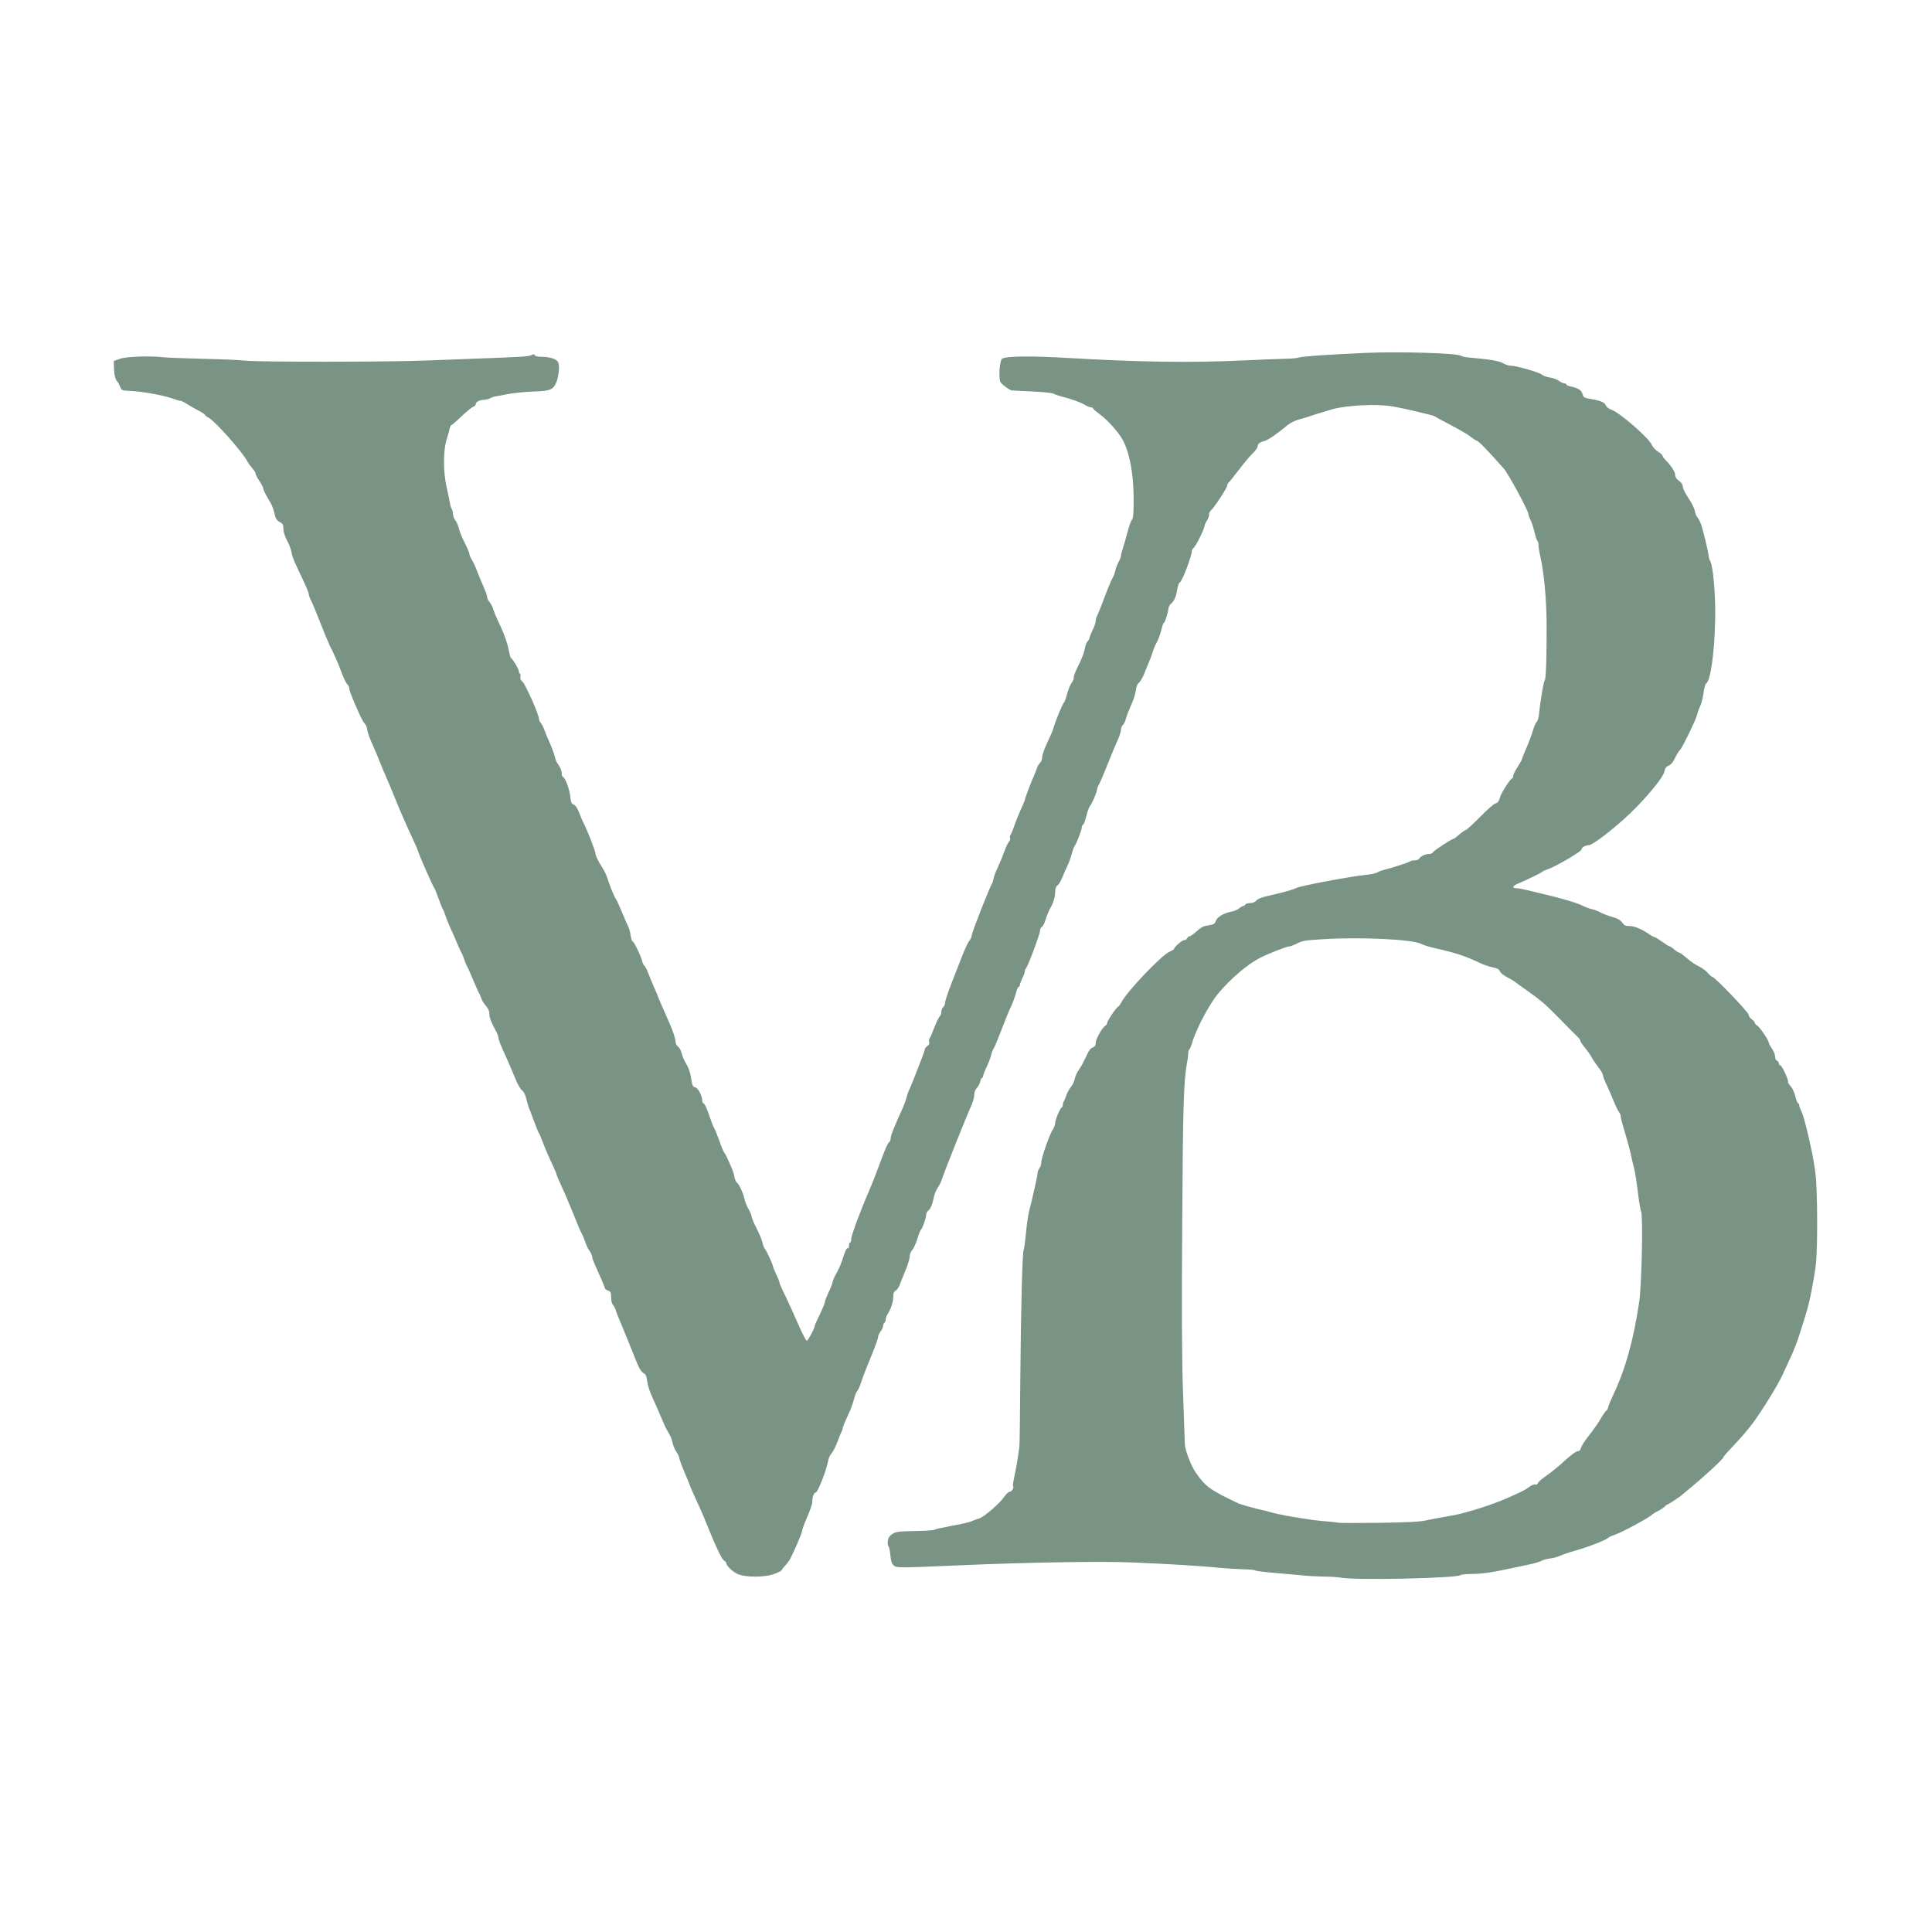
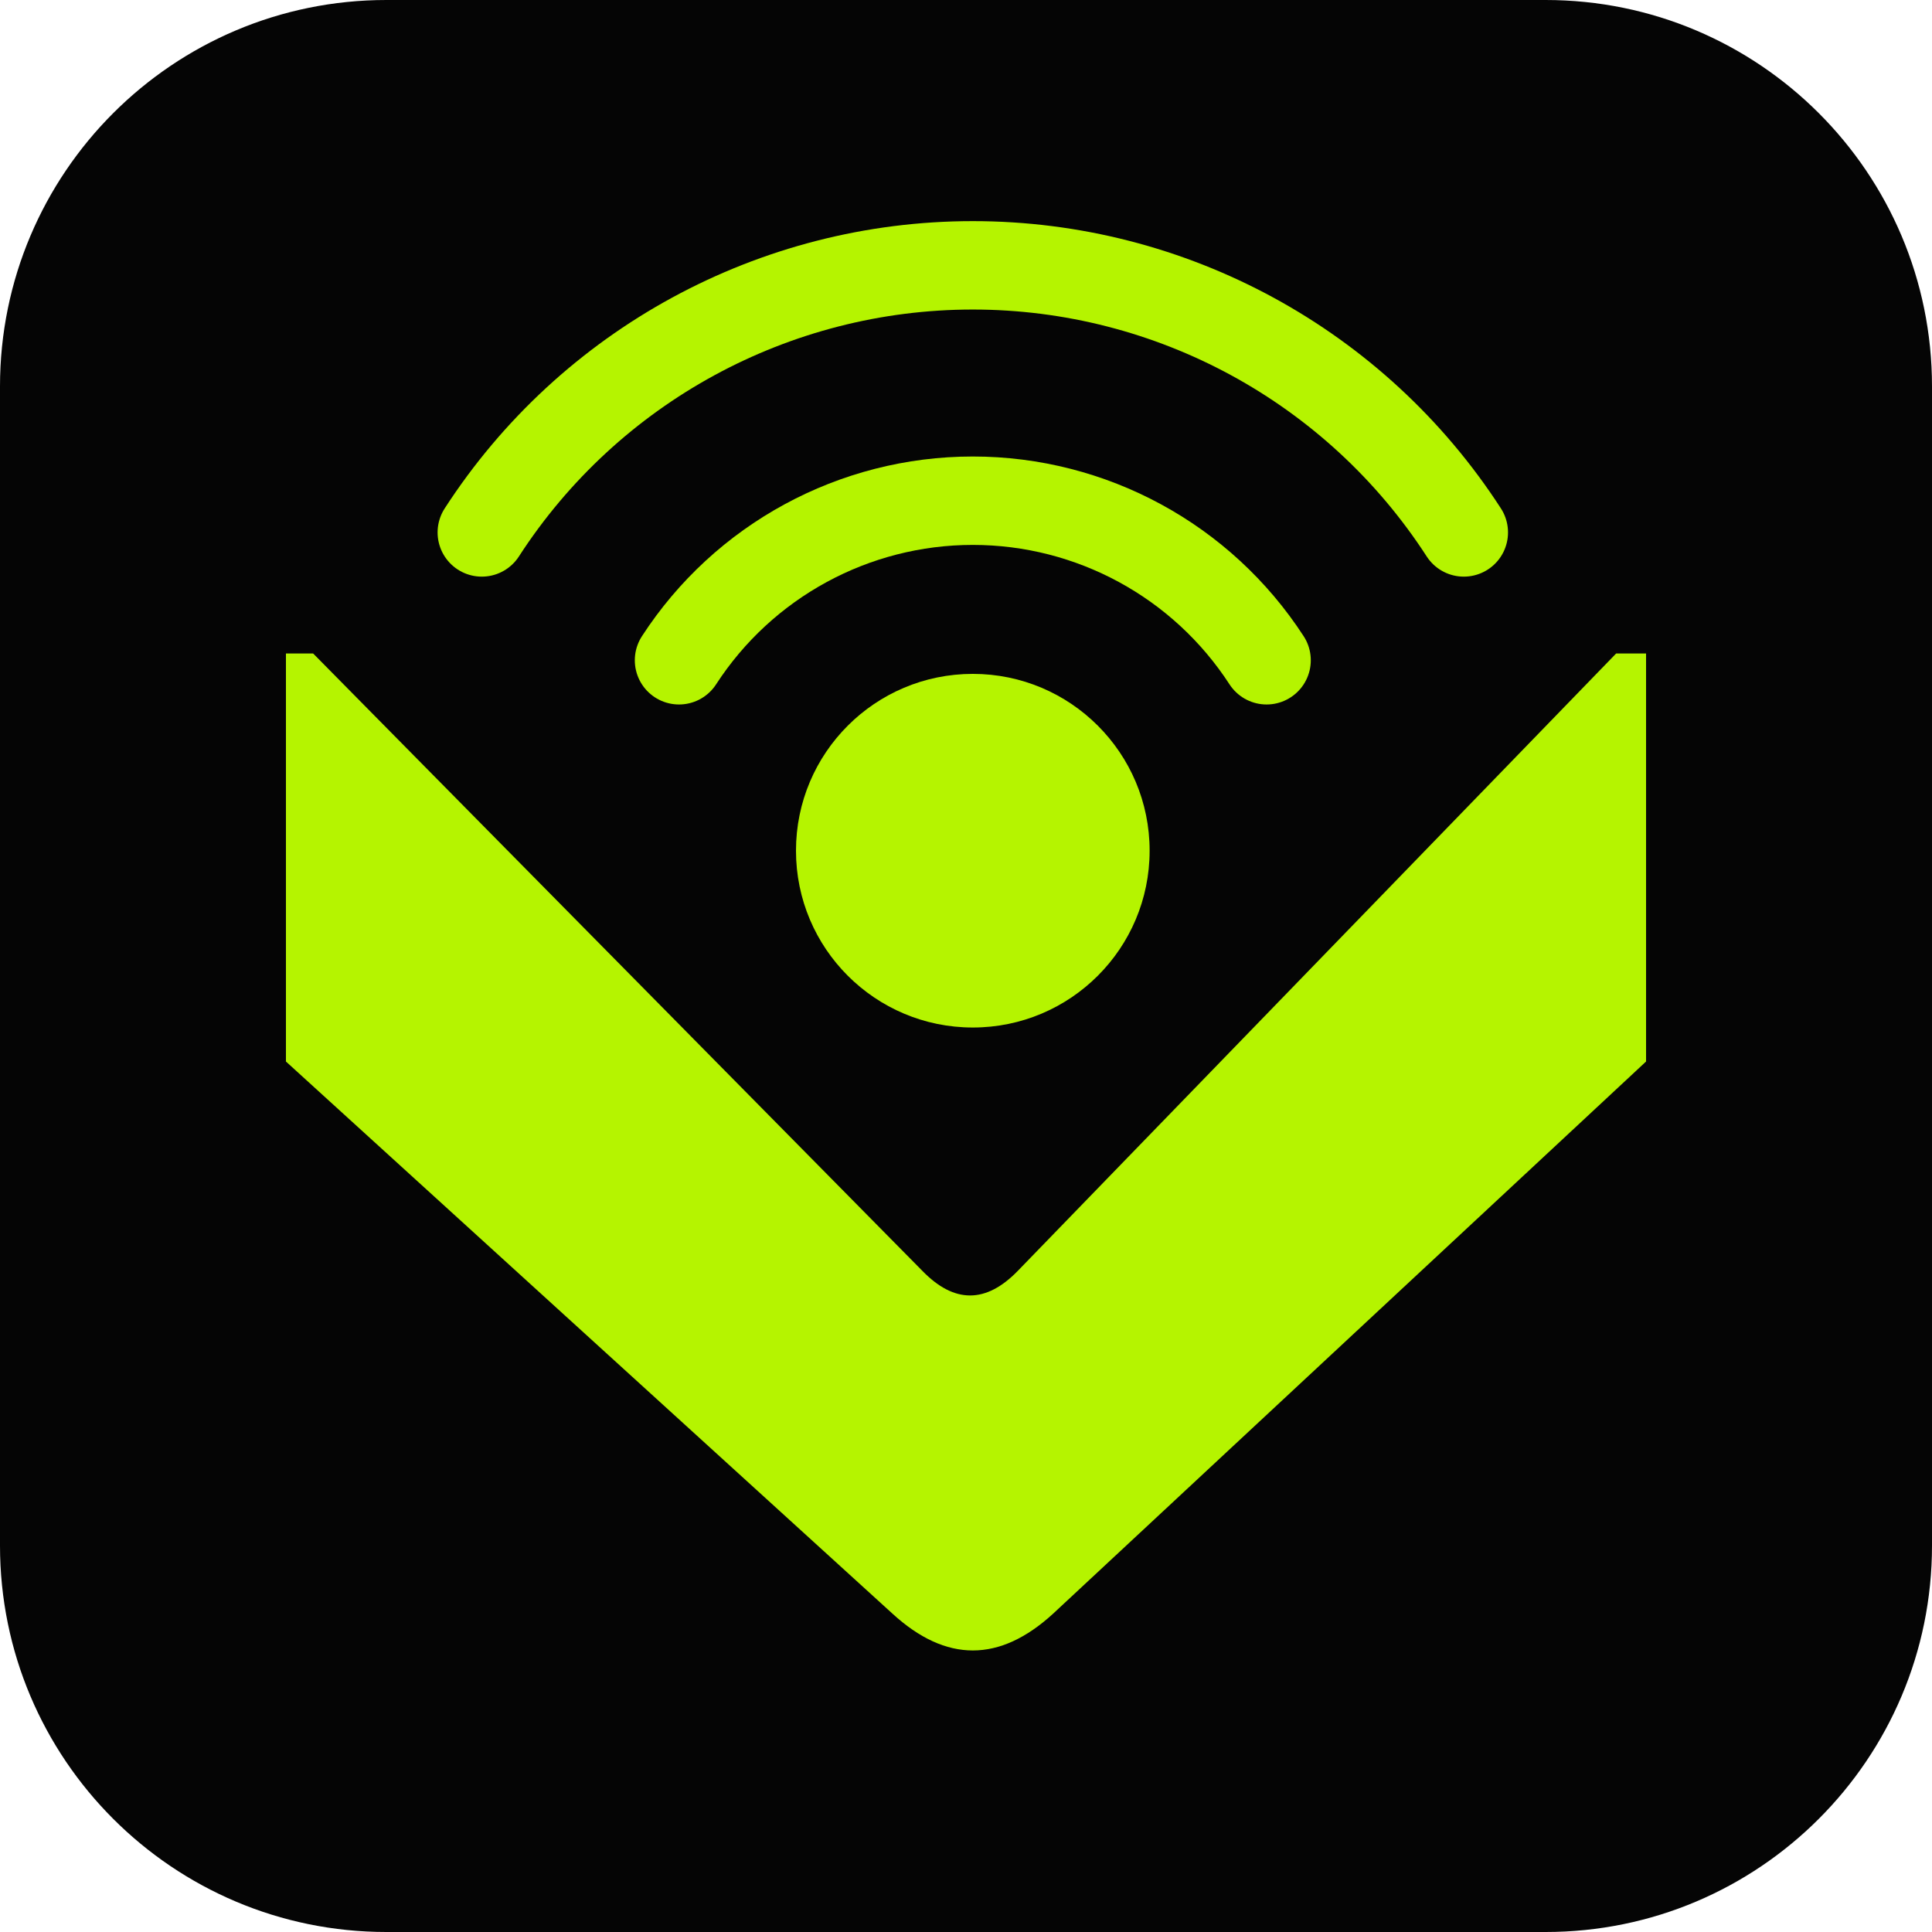
- <svg xmlns="http://www.w3.org/2000/svg" viewBox="0 0 1527 1527">
-   <style>path{fill:#799484}@media(prefers-color-scheme:dark){path{fill:#A9C0AB}}</style>
-   <g transform="translate(82 270)">
-     <path d="M977.5 976.9C975.3 976.5 969.3 976.1 964.2 976.1C959.1 976 950.7 975.6 945.7 975C940.6 974.5 930.7 973.6 923.5 973C916.4 972.4 910.3 971.6 910 971.2C909.7 970.8 905.2 970.4 900 970.3C894.8 970.1 886.2 969.6 881 969.1C868.2 967.7 842.7 966.2 812.9 964.9C788.4 963.9 731.9 964.8 678 967.1C628.2 969.3 626.6 969.3 624.4 967.3C622.8 966 622.2 963.8 621.7 959.1C621.4 955.6 620.7 952.4 620.2 952.1C619.7 951.8 619.5 949.9 619.7 948C620.1 945.4 621 943.9 623.3 942.4C626.1 940.6 628.4 940.3 641 940.1C649 940 655.9 939.5 656.5 939.1C657 938.6 663.1 937.3 670 936C676.9 934.8 683.9 933.2 685.5 932.5C687.1 931.8 690.1 930.7 692.1 930.1C696 928.8 708.3 918.1 712.1 912.6C713.4 910.6 715.3 909 716.2 909C717.8 909 719.7 905.4 718.7 904.4C718.4 904.1 719 900.2 720 895.7C721.5 888.4 722.2 884.4 723.7 873.5C723.9 871.9 724.2 848.9 724.4 822.6C724.9 763.5 726 720 727.1 717.9C727.5 717.1 728.3 711.1 728.9 704.6C729.5 698.2 730.6 690.3 731.4 687.2C734.4 675.6 738 659.4 738 657.4C738 656.3 738.7 654.5 739.5 653.4C740.3 652.4 741 650.3 741 648.8C741 645.2 747.7 626.1 750.1 622.8C751.1 621.3 752 618.9 752 617.6C752 615 755.9 605.8 757.2 605.2C757.7 605 758 604.1 758 603.1C758 602.2 758.4 601 758.8 600.5C759.2 599.9 760.2 597.7 760.9 595.5C761.6 593.3 763.3 590.4 764.5 589C765.7 587.6 767 584.9 767.4 582.9C767.8 580.9 769.1 577.7 770.5 575.9C771.8 574 773.9 570.5 775 568C779 559.5 779.5 558.8 781.7 557.9C783.4 557.3 784 556.2 784 554.2C784 551.3 789.2 542.1 791.6 540.7C792.4 540.3 793 539.4 793 538.7C793 537.1 799.9 526.7 801.7 525.7C802.4 525.3 803.7 523.5 804.6 521.7C808.8 513.6 836 485 842.2 482.3C844.3 481.4 846 480.3 846 479.9C846 478.5 852.4 473 854.1 473C855 473 856 472.3 856.4 471.5C856.7 470.7 857.5 470 858.2 470C858.9 470 861.5 468.2 863.9 466C867.2 462.9 869.3 461.9 873 461.4C877.2 460.8 878 460.4 878.9 457.9C880 454.8 885.2 451.7 891.1 450.6C893.2 450.2 895.9 449.1 897.3 448C898.7 446.9 900.3 446 900.8 446C901.4 446 902 445.5 902.2 444.9C902.4 444.4 904.1 443.8 906 443.8C908 443.7 910 443 910.7 442C911.9 440.4 915.5 439 924 437.2C932.3 435.3 940.5 433 942.4 431.9C945.3 430.2 985.7 422.6 997.5 421.5C1001.4 421.1 1005.4 420.3 1006.5 419.6C1007.6 418.9 1009.9 418 1011.5 417.6C1017.5 416.2 1031.5 411.7 1032.4 410.8C1033 410.4 1034.6 410 1036.2 410C1037.7 410 1039.3 409.4 1039.7 408.6C1040.8 406.7 1044.5 405 1047.4 405C1048.8 405 1050.3 404.3 1050.7 403.5C1051.5 402.1 1065.4 393 1066.8 393C1067.2 393 1069.3 391.4 1071.5 389.5C1073.7 387.6 1076 386 1076.6 386C1077.1 386 1082.1 381.4 1087.6 375.9C1093 370.3 1098.6 365.4 1100 365C1101.8 364.5 1102.7 363.3 1103.5 360.4C1104.4 356.8 1111.3 346 1113.2 345.2C1113.7 345 1114 344.1 1114 343.1C1114 342.2 1115.6 339.1 1117.5 336.1C1119.4 333.2 1121 330.4 1121 329.8C1121 329.3 1122.6 325.3 1124.5 321C1126.4 316.6 1128.7 310.5 1129.6 307.3C1130.5 304.1 1131.9 301.1 1132.6 300.5C1133.4 300 1134.2 296.8 1134.5 293.5C1134.8 290.2 1135.5 285 1136 282C1136.5 279 1137.2 274.7 1137.6 272.5C1138 270.3 1138.6 268.1 1139 267.5C1140 266.2 1140.5 247.3 1140.4 222C1140.2 202.5 1138.3 182.5 1135.5 170.2C1134.7 166.7 1134 162.6 1134 161C1134 159.4 1133.6 157.9 1133.2 157.6C1132.7 157.3 1131.8 154.5 1131 151.3C1130.3 148.1 1128.9 143.7 1127.9 141.4C1126.8 139.2 1126 136.9 1126 136.3C1126 133.7 1110.2 104.5 1106.6 100.4C1094.3 86.5 1087.2 79.1 1085.5 78.5C1084.4 78.1 1081.8 76.4 1079.8 74.8C1077.8 73.2 1070.8 69.2 1064.3 65.8C1057.8 62.4 1052.3 59.4 1052 59.1C1051.4 58.3 1026.7 52.5 1017.9 51.1C1006 49.1 981.7 50.4 971.2 53.4C968.4 54.3 963.9 55.6 961.2 56.4C958.6 57.2 955.1 58.3 953.5 58.9C951.9 59.5 947.9 60.7 944.8 61.5C941.2 62.5 937.4 64.4 934.7 66.8C927.1 73.1 920 78 917.2 78.6C913.7 79.5 912 80.8 912 82.9C912 83.8 910.2 86.4 907.9 88.5C905.7 90.7 900.7 96.6 896.9 101.7C893 106.8 889.5 111.2 889 111.5C888.4 111.9 888 112.8 888 113.6C888 115.4 878 130.8 875.2 133.3C874.1 134.4 873.4 135.8 873.6 136.5C873.9 137.2 873.2 139.3 872.1 141.1C870.9 143 870 145.1 870 145.8C870 147.8 863.2 161.6 861.5 163C860.7 163.7 860 164.8 860 165.5C860 169.4 852.3 189.7 850.5 190.3C849.8 190.6 848.9 193 848.5 195.6C847.7 201.3 846.1 205 843.6 207.1C842.6 207.9 841.7 209.5 841.6 210.6C841.2 214.1 838.8 222 838.1 222C837.7 222 836.8 224.1 836.2 226.7C835.2 231.2 833.2 236.4 831.1 240C830.6 240.8 829.7 243.3 829 245.5C828.3 247.7 827.2 250.8 826.4 252.5C825.7 254.2 824 258.4 822.6 261.9C821.2 265.4 819.2 268.9 818.2 269.6C817 270.4 816.1 272.6 815.7 275.8C815.4 278.4 813.8 283.5 812.1 287.1C810.5 290.6 808.6 295.4 808 297.6C807.5 299.9 806.3 302.3 805.5 303C804.7 303.7 804 305.3 804 306.6C804 307.9 803.1 310.9 802.1 313.3C801 315.6 798.8 320.9 797.1 325C790.4 341.8 787.9 347.6 786.5 350.2C785.7 351.6 785 353.5 785 354.3C785 356.1 781.2 365 779.5 367C778.8 367.8 777.5 371.4 776.6 375C775.7 378.6 774.6 381.6 774 381.8C773.5 382 773 383 773 384.1C773 386.1 768.3 398.1 767.1 399C766.8 399.3 765.9 401.8 765.2 404.5C764.5 407.2 762.9 411.8 761.6 414.5C760.3 417.2 758.4 421.5 757.4 424C756.4 426.5 754.7 429.1 753.8 429.8C752.6 430.6 752 432.4 752 434.8C752 438.9 750.3 444.3 748 448C747.1 449.4 745.6 453.1 744.6 456.3C743.7 459.5 742.2 462.4 741.4 462.7C740.6 463 740 464.3 740 465.7C740 468.2 730.5 493.7 728.8 495.5C728.4 496 728 497 728 497.7C728 498.5 727.1 501 726 503.2C724.9 505.5 724 508 724 508.7C724 509.4 723.6 510 723.1 510C722.6 510 721.7 512.1 721 514.8C720.4 517.4 718.6 522.2 717.1 525.5C715.5 528.8 712.1 537.1 709.5 544C706.9 550.9 704.1 557.6 703.3 558.8C702.5 560.1 701.6 562.4 701.4 563.8C701.1 565.3 699.6 569.4 698 572.9C696.3 576.4 695 579.8 695 580.6C695 581.4 694.6 582 694.1 582C693.6 582 693 583.3 692.7 585C692.3 586.6 691.1 588.9 690 590C688.7 591.3 688 593.3 688 595.6C688 597.6 686.7 601.9 685.1 605.3C682.2 611.4 664.2 656.4 662.2 662.8C661.6 664.6 660.1 667.4 659 669C657.9 670.6 656.6 673.8 656.1 676.2C655 681.9 653.6 685.3 651.6 686.9C650.7 687.6 650 689.2 650 690.3C650 692.7 647 701.2 645.8 702C645.4 702.3 644.1 705.6 643 709.3C641.8 713.1 640 717 638.9 718.1C637.9 719.1 637 721.4 637 723.1C637 724.8 635.5 729.8 633.6 734.3C631.7 738.8 629.7 744 629 745.8C628.3 747.6 626.9 749.5 625.9 750.1C624.6 750.8 624 752.2 624 754.8C624 759 622.3 764.4 619.7 768.3C618.8 769.7 618 771.8 618 772.9C618 774 617.5 775.2 617 775.5C616.5 775.8 616 776.9 616 777.9C616 778.9 615.1 780.9 614 782.3C612.9 783.7 612 785.7 612 786.8C612 787.9 609.5 794.8 606.5 802.1C603.4 809.5 600 818.3 598.9 821.7C597.8 825.1 596.4 828.5 595.7 829.2C594.9 829.9 593.8 832.7 593.1 835.3C592.5 838 591 842.2 590 844.6C588.9 847 587.1 851 586 853.5C584.9 856 584 858.4 584 859C584 859.6 583.6 860.8 583.1 861.8C582.5 862.7 581.1 866.4 579.8 869.8C578.5 873.3 576.5 877.3 575.3 878.6C574.1 879.9 572.8 882.7 572.5 884.8C571.3 891.6 564.6 909 562.9 909.5C561.1 910.1 560 912.9 560 917.2C560 918.7 558.2 924 556 929C553.8 934 552 938.8 552 939.7C552 941.8 544.2 959.6 541.7 963.5C540.5 965.1 538.9 967.3 537.9 968.2C537 969.1 536 970.4 535.9 970.9C535.7 971.5 533 972.9 530 974C522.1 976.9 506.6 976.8 500.7 973.9C496.5 971.8 492.1 967.5 492 965.4C492 964.7 491.3 964 490.5 963.6C488.7 963 483.8 952.6 476.5 934.5C473.7 927.4 471.8 923.1 466.1 910.7C464.4 907 463 903.8 463 903.5C463 903.2 461.2 898.8 459 893.6C456.8 888.5 455 883.5 455 882.7C455 881.8 453.9 879.5 452.6 877.5C451.3 875.6 449.9 872.2 449.5 870C449.1 867.8 447.8 864.6 446.6 862.8C445.5 861 443.6 857.5 442.6 855C437.6 843.4 436.7 841.2 434.5 836.5C431.2 829.2 430.2 826.1 429.4 820.9C429 817.4 428.2 816 426.5 815.2C425.1 814.5 423.4 811.9 421.7 807.8C419.3 801.6 409 776.4 406.5 770.5C405.8 768.9 404.9 766.4 404.5 765C404.1 763.7 403.1 762 402.4 761.2C401.6 760.5 401 757.9 401 755.4C401 751.6 400.7 750.8 398.5 750C397.1 749.5 396 748.6 396 748.1C396 747.5 394.9 744.7 393.6 741.8C388.4 730.3 386.1 724.8 386.2 724.2C386.4 723.2 384.9 719.7 383.5 718C382.8 717.2 381.5 714.3 380.6 711.7C379.7 709.1 378.4 705.9 377.6 704.7C376.9 703.5 373.9 696.4 371 689C368 681.6 363.9 671.9 361.8 667.5C359.7 663 358 659 358 658.6C358 658.1 356.9 655.4 355.6 652.6C351.8 644.6 348.5 636.9 346.5 631.5C345.5 628.8 344.3 626 343.9 625.5C343.5 625 341.8 620.7 340 616C338.3 611.3 336.5 606.6 336 605.5C335.5 604.4 334.6 601.1 333.9 598.2C333.1 594.9 331.8 592.5 330.4 591.6C329.2 590.7 326.9 586.6 325 581.8C323.1 577.2 320.3 570.6 318.7 567C313.3 555.2 312 551.9 312 550.2C311.9 549.3 311.1 546.9 310 545C306.1 537.7 304.8 534.4 304.8 531.3C304.8 529.1 303.8 526.9 301.9 524.8C300.3 523 298.7 520.4 298.4 519C298 517.6 297.3 516 296.9 515.4C296.4 514.8 294.2 509.9 291.9 504.4C289.7 499 287.5 494.1 287 493.5C286.6 492.9 285.7 490.7 285 488.5C284.3 486.3 283.4 484.1 283 483.5C282.6 482.9 281 479.6 279.5 476C278 472.4 275.6 466.8 274 463.5C272.5 460.2 270.7 455.7 270 453.5C269.3 451.3 268.4 449.1 268 448.5C267.5 447.9 266 444.2 264.6 440.1C263.2 436.1 261.6 432.2 261.1 431.6C260 430.2 249.5 406.4 248.5 403C248.1 401.6 246.1 396.9 244 392.5C239.5 383 232.3 366.5 228.2 356C226.5 351.9 224.1 346 222.7 343C221.3 340 219.2 334.8 217.9 331.5C216.7 328.2 214.1 322.1 212.2 318C210.3 313.9 208.5 308.8 208.3 306.7C208 304.6 207 302.4 206.1 301.7C204.3 300.4 193.9 276.6 194 273.9C194 273 193.4 271.7 192.6 271C191.8 270.4 189.9 266.6 188.4 262.7C185.7 255.2 182.4 247.7 178.5 240C177.3 237.5 174 229.4 171.1 222C168.2 214.6 165 206.8 163.9 204.8C162.9 202.8 162 200.4 162 199.4C162 198.5 160 193.7 157.6 188.6C150.4 173.6 149.2 170.7 148.4 166.5C148.1 164.3 146.5 160.1 144.9 157.2C143.1 153.9 142 150.4 142 148C142 144.7 141.5 143.8 139.1 142.6C136.8 141.4 135.9 139.9 134.9 135.8C134.3 132.9 132.9 129.2 131.9 127.5C128.2 121.5 126 117.1 126 115.8C126 115.1 124.6 112.5 123 110.1C121.3 107.7 120 105.1 120 104.3C120 103.6 118.8 101.7 117.4 100.1C116 98.5 114.1 95.9 113.2 94.2C108.8 86.2 87.7 62.6 82.8 60.1C81.2 59.3 80 58.3 80 57.9C80 57.5 77.7 56 74.8 54.5C71.9 53 67.8 50.6 65.5 49.2C63.3 47.7 61.2 46.7 60.8 46.8C60.4 46.9 58.3 46.4 56.3 45.6C47.4 42.4 30.6 39.3 19.8 38.9C14.5 38.7 14 38.5 12.9 35.6C12.2 33.9 11.4 32.3 11.1 32C9.3 30.4 8.3 26.8 8.1 21.4L7.9 15.3L12.7 13.6C17.7 11.8 36.4 11.1 47.3 12.4C50.2 12.7 64.2 13.2 78.5 13.6C92.8 13.9 107.4 14.5 111 15C121.5 16.2 223.8 16.2 256.5 14.9C273 14.3 290.6 13.6 295.5 13.4C328.9 12.2 335.7 11.8 337.9 10.7C339.8 9.8 340.4 9.8 340.7 10.8C341 11.5 343 12 345.8 12C352.4 12 357.8 13.7 359.1 16.2C360.5 18.8 359.7 27.3 357.7 32.2C355.2 38.1 352.8 39.1 339.1 39.5C332.4 39.7 323.3 40.7 318.7 41.6C314.2 42.5 309.8 43.3 309 43.4C308.2 43.5 306.5 44.2 305.3 44.8C304.1 45.5 301.9 46 300.5 46C297.1 46 294 47.7 294 49.5C294 50.2 293.1 51.1 292.1 51.5C291 51.8 286.9 55.2 282.8 59C278.8 62.9 275.2 66 274.8 66C274.4 66 273.8 67.2 273.4 68.7C273.1 70.3 272.2 73.5 271.4 76C268.2 85.5 268.1 102 271 115.1C272.2 120.3 273.4 126.1 273.7 128C274 129.9 274.6 131.9 275.1 132.4C275.6 133 276 134.6 276 136.1C276 137.5 276.8 139.8 277.8 141.1C278.9 142.4 280.2 145.5 280.8 148C281.4 150.5 283.5 155.6 285.5 159.4C287.4 163.2 289 166.9 289 167.8C289 168.6 289.9 170.7 290.9 172.4C292 174.1 293.6 177.5 294.5 180C295.5 182.5 296.8 185.9 297.5 187.5C301.8 197.3 303 200.4 303 201.9C303 202.9 303.9 204.7 305 205.9C306 207.2 307.4 209.8 308 211.9C308.6 213.9 310.2 217.8 311.5 220.5C315.9 229.4 319.2 238.4 320.1 244C320.7 247 321.4 249.7 321.8 250C323.5 251.2 328 258.7 328 260.2C328 261.1 328.4 262.1 328.9 262.4C329.4 262.7 329.6 263.9 329.3 265C329 266.3 329.5 267.6 330.9 268.7C333.2 270.6 344 294.9 344 298.1C344 299.1 344.6 300.5 345.3 301.2C346 301.9 347.2 304.1 347.9 306C349.4 310.1 350.1 311.7 353.3 319C354.6 322 356.1 326.1 356.5 328C356.9 329.9 357.7 332.2 358.4 333C360.7 336.1 362 339.1 362 341.5C362 342.9 362.4 344 362.8 344C364.4 344 368.1 353.4 368.7 359.2C369.2 364.1 369.7 365.3 371.5 366C373 366.6 374.4 368.8 375.9 372.7C377.1 375.9 378.9 380.1 380 382C382.2 386.4 388.2 401.8 388.5 403.9C388.7 406.4 390.5 410.2 393.9 415.5C395.6 418.1 397.4 421.9 398 423.9C400 430.4 404 440.1 405.1 441C405.4 441.3 407.3 445.6 409.4 450.5C411.4 455.4 413.7 460.6 414.4 462C415.2 463.4 416.1 466.6 416.4 469.2C416.8 471.9 417.5 474 418 474C419 474 424.5 485.4 425.5 489.4C425.8 491.1 426.7 492.9 427.4 493.4C428.1 494 429.5 496.8 430.5 499.5C431.5 502.2 433.6 507.3 435.2 510.8C436.7 514.2 438 517.3 438 517.5C438 517.9 441.6 526.3 447.5 539.5C449.9 544.8 452 551.4 452 553.7C452 554.9 452.9 556.5 454 557.3C455 558 456.3 560.4 456.8 562.6C457.3 564.8 458.9 568.5 460.4 570.9C462.2 573.7 463.6 577.7 464.2 582.1C465.1 587.9 465.5 588.9 467.5 589.4C469.8 590 473 596.1 473 599.9C473 600.9 473.6 602 474.3 602.3C475.1 602.6 476.9 606.6 478.4 611.2C479.9 615.7 481.7 620.4 482.4 621.5C483.1 622.6 484.9 627.1 486.5 631.5C488 635.9 489.8 640.2 490.4 641C491.1 641.8 492.1 643.6 492.7 645C493.3 646.4 494.7 649.5 495.8 652C497 654.5 498.2 658.2 498.5 660.3C498.9 662.3 499.8 664.4 500.5 664.8C502.1 665.6 505.4 673.1 506.5 678C506.9 679.9 508.3 683.3 509.6 685.6C510.9 687.8 512 690.4 512 691.4C512 692.3 513.8 696.6 516 700.9C518.2 705.2 520.3 710.2 520.6 712.1C521 714 521.8 716.2 522.5 717C523.9 718.6 529 729.7 529 731.1C529 731.6 530.1 734.3 531.5 737.2C532.9 740 534 742.8 534 743.4C534 744 535.1 746.7 536.4 749.5C540 756.7 544.7 767 549.9 778.9C552.5 784.7 555 789.5 555.6 789.7C556.5 790 562 779.7 562 777.7C562 777.3 563.8 773.3 566 768.8C568.2 764.2 570 759.8 570 759C570 758.2 571.4 754.6 573 751.2C574.7 747.7 576 744.2 576 743.4C576 742.6 577.3 739.6 578.9 736.7C580.6 733.9 582.6 729.2 583.5 726.5C586.2 718.1 587.2 716 588.1 716.6C588.6 716.9 589 716 589 714.6C589 713.2 589.4 712 589.9 712C590.4 712 590.8 710.8 590.8 709.2C590.7 706.6 598.7 685.2 605 671C606.6 667.4 609.8 659.3 612.1 653C617.5 638.3 619.6 633.4 620.9 632.6C621.5 632.2 622 630.8 622 629.5C622 627.4 624.5 621.2 631.8 605C632.9 602.5 634.1 599.1 634.5 597.5C634.8 595.9 635.9 592.7 637 590.5C638 588.3 640 583.5 641.4 579.7C642.8 576 645.1 570.1 646.5 566.6C647.9 563 649 559.7 649 559.1C649 558.6 649.9 557.5 651 556.7C652.3 555.8 652.8 554.7 652.4 553.6C652.1 552.7 652.2 551.4 652.7 550.7C653.3 550.1 655 546.1 656.5 542C658.1 537.9 659.9 534 660.7 533.4C661.4 532.8 662 531.1 662 529.8C662 528.4 662.7 526.7 663.5 526C664.3 525.3 665 523.7 665 522.4C665 521.1 667.1 514.7 669.6 508.3C672.1 501.8 676 491.8 678.3 486C680.5 480.2 683.2 474.6 684.2 473.4C685.2 472.3 686 470.5 686 469.4C686 467.4 700.4 430.5 702 428.5C702.4 427.9 703 426 703.3 424.2C703.7 422.4 705.3 418.2 707 414.7C708.6 411.3 710.8 405.9 711.9 402.7C713 399.5 714.6 396.3 715.4 395.4C716.2 394.6 716.7 393.3 716.3 392.5C716 391.6 716.2 390.4 716.8 389.7C717.3 389.1 718.7 385.7 719.8 382.3C721 378.8 723.3 373.2 724.9 369.6C726.6 366.1 728 362.7 728 362.2C728 361.1 733.2 347.3 735.5 342.5C736.2 340.9 737.2 338.4 737.6 337C738 335.6 739.1 333.8 740 333C740.9 332.2 741.7 330.1 741.7 328.5C741.7 326.8 743.5 321.7 745.7 317C748 312.3 750 307.6 750.3 306.5C752 300.1 757.9 286 759.1 285C759.5 284.7 760.5 281.8 761.4 278.6C762.2 275.3 763.9 271.3 765 269.7C766.2 268.2 766.9 266.3 766.6 265.5C766.4 264.8 768.1 260.4 770.4 255.8C772.8 251.2 775 245.4 775.4 242.8C775.8 240.3 776.8 237.6 777.5 237C778.3 236.3 779 235.2 779 234.6C779 233.9 780.1 231 781.5 228.2C782.9 225.3 784 222.1 784 221C784 219.9 784.4 218.2 784.9 217.2C785.8 215.5 788.3 209.4 793.5 195.5C795 191.7 796.8 187.6 797.5 186.5C798.2 185.4 799.1 182.9 799.5 181C799.9 179.1 801.1 176 802.1 174.2C803.1 172.4 804 170.1 804 169.2C804 168.3 804.7 165.6 805.5 163.3C806.3 160.9 807.9 155.3 809.1 150.8C810.3 146.2 811.8 141.8 812.6 140.9C813.7 139.7 814 135.8 814 124.9C814 102.8 810.2 84.6 803.8 75.1C799.3 68.4 792.1 60.9 786.4 56.8C784 55.1 782 53.3 782 52.8C782 52.4 781.3 52 780.4 52C779.5 52 777.3 51.1 775.6 50.1C772.2 48 765.6 45.6 757.1 43.4C754.1 42.6 751.1 41.5 750.6 41.1C750 40.6 742.5 39.8 734 39.4C725.5 39 718.2 38.6 717.8 38.6C715.8 38.4 708.9 33.2 708.5 31.5C707.2 26.8 708.3 14.6 710 13.5C713.4 11.4 733.1 11.2 763.5 13C818.8 16.2 859.8 16.8 900 14.9C912.9 14.3 927.8 13.7 933 13.6C938.2 13.5 943.2 13.1 944 12.7C946.6 11.7 969.6 10.1 997.7 8.9C1025.7 7.8 1070.1 9.1 1072.7 11.2C1073.4 11.7 1076.3 12.4 1079.2 12.6C1095 14 1102.7 15.2 1105.8 17C1107.6 18.1 1110.3 19 1111.7 19C1116.2 19 1134.4 24.2 1136.5 26C1137.6 27 1140.6 28.1 1143.2 28.4C1145.8 28.8 1149 30 1150.3 31.1C1151.7 32.1 1153.5 33 1154.4 33C1155.3 33 1156 33.4 1156 33.9C1156 34.4 1157.5 35 1159.2 35.4C1165.2 36.6 1168 38.4 1168.8 41.5C1169.5 44.2 1170.1 44.5 1176.1 45.5C1183.4 46.7 1186.6 48.2 1187.4 50.8C1187.8 51.8 1189.7 53.2 1191.8 53.9C1198.4 56.3 1221.3 76.2 1223.6 81.7C1224.3 83.4 1226.5 85.8 1228.5 87C1230.4 88.2 1232 89.6 1232 90.1C1232 90.7 1233 92.1 1234.2 93.4C1238.7 97.9 1242 102.9 1242 105.4C1242 107 1243 108.6 1245 110C1247 111.4 1248 113 1248 114.6C1248 116 1250 120 1252.4 123.5C1254.8 127 1257.1 131.6 1257.5 133.7C1257.8 135.8 1259 138.4 1260 139.5C1261 140.6 1262.5 144 1263.3 147C1265.6 155.2 1268.3 167 1268.5 169.4C1268.5 170.6 1269.1 172.5 1269.8 173.7C1272.1 177.9 1274.1 201.9 1273.6 220.6C1273 246.9 1269.9 268.2 1266.5 270.2C1265.8 270.7 1264.9 273.8 1264.5 277.2C1264.1 280.7 1263 285.3 1262 287.5C1261 289.7 1259.8 292.9 1259.5 294.5C1258.6 298.5 1247.5 321.3 1245.8 322.8C1245 323.4 1243.3 326.2 1242 328.9C1240.5 332.2 1238.8 334.3 1237 335C1234.9 335.9 1234 337.1 1233.5 339.7C1232.6 344.4 1220.3 359.4 1206.5 372.8C1194.4 384.4 1176.8 398 1173.9 398C1171.1 398 1168 399.8 1168 401.4C1168 403 1147.3 415.1 1141.4 417C1139.3 417.7 1137.3 418.6 1137 419C1136.5 419.8 1124.6 425.5 1117.8 428.4C1113.5 430.1 1112.8 432 1116.5 432C1117.9 432 1121.6 432.7 1124.8 433.5C1127.9 434.3 1134.3 435.8 1139 436.9C1151.8 439.9 1165.1 443.8 1169 445.9C1170.9 446.9 1174 448.1 1175.9 448.5C1177.8 448.9 1180.8 450 1182.6 451C1184.3 452 1188.5 453.6 1191.9 454.6C1196.4 455.8 1198.6 457.1 1200.1 459.1C1201.7 461.4 1202.8 462 1205.8 461.9C1209.5 461.8 1215.9 464.4 1221.5 468.4C1223.2 469.6 1225.2 470.6 1226 470.8C1226.8 471 1229.5 472.7 1232.1 474.6C1234.7 476.5 1237.2 478 1237.6 478C1238.1 478 1239.8 479.1 1241.4 480.5C1243 481.9 1244.8 483 1245.4 483C1246 483 1248.5 484.9 1251 487.1C1253.5 489.4 1257.7 492.3 1260.4 493.6C1263.1 494.9 1266.4 497.3 1267.8 499C1269.2 500.6 1270.7 502 1271.3 502C1273.1 502 1300 530 1300 531.9C1300 532.9 1301.1 534.6 1302.5 535.6C1303.9 536.6 1305 537.9 1305 538.5C1305 539.1 1305.9 540.1 1307 540.7C1309 542 1316 552.3 1316 554.1C1316 554.6 1317.1 556.8 1318.5 558.8C1319.9 560.8 1321 563.7 1321 565.1C1321 566.6 1321.7 568 1322.5 568.4C1323.3 568.7 1324 569.6 1324 570.5C1324 571.3 1324.5 572 1325.1 572C1326.3 572 1331.5 583 1331.2 584.8C1331 585.6 1332 587.2 1333.3 588.5C1334.6 589.9 1336.2 593.4 1337 596.5C1337.7 599.5 1338.7 602 1339.2 602C1339.6 602 1340 602.6 1340 603.3C1340 604.1 1340.7 606.1 1341.6 607.9C1343.1 610.9 1345.8 620.8 1348 631C1348.5 633.5 1349.6 638.4 1350.4 642C1351.1 645.6 1352.3 652.5 1352.9 657.5C1354.5 669.7 1354.7 714.9 1353.3 728.5C1352 740 1348.1 760.3 1345.5 768C1344.7 770.5 1343 776.1 1341.6 780.5C1338.9 789.6 1336.1 796.8 1332 805.5C1330.5 808.8 1328 814.1 1326.5 817.4C1322.7 825.5 1310 846 1303.2 855C1297.8 862.1 1293.9 866.5 1284.2 876.8C1281.9 879.2 1280 881.6 1280 882C1280 883.1 1264.9 897.1 1254 906C1251 908.5 1248.3 910.7 1248 911C1246.7 912.4 1236.9 919 1236.1 919C1235.6 919 1234.7 919.7 1233.9 920.6C1233.2 921.4 1230.8 923.1 1228.6 924.2C1226.3 925.3 1224.3 926.6 1224 926.9C1222.5 929 1199.9 941.2 1194.4 943C1192.2 943.7 1189.8 944.8 1189 945.5C1186.8 947.5 1172.7 952.9 1163 955.6C1158.3 956.9 1153 958.7 1151.1 959.6C1149.1 960.6 1145.5 961.5 1143 961.8C1140.5 962.1 1137.6 962.9 1136.5 963.6C1135.4 964.2 1132 965.3 1129 966C1126 966.6 1119.5 968.1 1114.5 969.1C1097.9 972.7 1089.5 974 1081.5 974C1077 974 1073 974.4 1072.5 974.9C1069.9 977.4 988.2 979.2 977.5 976.9ZM1045 931.7C1050.6 930.5 1054.4 929.8 1067 927.6C1076.8 925.8 1098.6 918.9 1109.4 914C1122 908.4 1123.5 907.6 1126.7 905.2C1128.5 903.9 1130.6 903 1131.4 903.3C1132.3 903.7 1133.1 903.2 1133.5 902.2C1133.8 901.3 1136.9 898.6 1140.3 896.3C1143.8 893.9 1150.3 888.6 1154.7 884.5C1159.4 880.2 1163.7 877 1164.9 877C1166.3 877 1167.2 876.1 1167.6 874.3C1168 872.8 1170.9 868.3 1174 864.4C1177.2 860.4 1181.2 854.7 1182.9 851.7C1184.6 848.7 1186.7 845.7 1187.5 845C1188.3 844.3 1189 843.1 1189 842.4C1189 841.6 1191 836.8 1193.4 831.7C1202.8 811.9 1209.2 788.7 1213.6 758.8C1215.6 745.3 1216.7 690.8 1215.1 687.5C1214.5 686.4 1213.4 679.4 1212.5 672C1211.6 664.6 1210.3 656.2 1209.6 653.5C1208.8 650.8 1207.7 645.8 1207 642.5C1206.3 639.2 1204.2 631.5 1202.4 625.4C1200.5 619.3 1199 613.5 1199 612.5C1199 611.5 1198.4 609.9 1197.7 609.1C1197 608.2 1195.1 604.4 1193.5 600.5C1192 596.6 1189.4 590.8 1187.9 587.6C1186.3 584.3 1185 580.9 1185 580C1185 579 1183.6 576.5 1181.9 574.4C1180.2 572.2 1177.6 568.5 1176.2 566C1174.8 563.5 1172.1 559.7 1170.3 557.6C1168.5 555.4 1167 553.1 1167 552.5C1167 551.9 1165.8 550.2 1164.2 548.8C1162.7 547.4 1157.2 541.8 1151.9 536.4C1139.9 524.1 1136.7 521.3 1125.5 513.3C1120.5 509.8 1115.8 506.4 1114.9 505.7C1114.1 505 1111.4 503.5 1108.9 502.2C1106.5 501 1104 499 1103.5 497.7C1102.8 496.1 1101.2 495.2 1097.5 494.5C1094.7 493.9 1090 492.3 1087 490.8C1075.9 485.5 1068.3 483 1050 478.9C1047 478.2 1042.9 476.9 1041 475.9C1033.7 472.4 993.1 470.5 964 472.3C949.1 473.2 947.3 473.5 942.4 476.1C940.3 477.1 937.9 478 937 478C935.1 478 920.2 483.8 914 487C901.9 493.2 884.5 509 876.6 521C869.7 531.4 862.1 547 860.1 554.7C859.4 557 858.5 559.2 858 559.5C857.5 559.8 857.1 561.1 857.2 562.3C857.2 563.5 856.8 567.2 856.1 570.5C853.6 584.1 852.9 605 852.4 696C851.9 762.3 852.1 803.3 853 830C853.7 851.2 854.4 870.1 854.5 872C855.1 877.4 859.5 888.7 863.1 893.9C871 905.2 874.1 907.4 896.5 918.1C898.5 919.1 911.2 922.6 916 923.6C917.4 923.8 919.9 924.5 921.5 925C928.5 927.2 951.4 931.1 962.5 932.1C969.1 932.6 975 933.3 975.5 933.5C976 933.8 990.5 933.8 1007.5 933.6C1029.5 933.3 1040.4 932.8 1045 931.7Z" />
+ <svg xmlns="http://www.w3.org/2000/svg" viewBox="0 0 100 100">
+   <rect width="100" height="100" rx="20" fill="#050505" />
+   <g transform="translate(14.8 12) scale(0.704)" fill="none">
+     <g stroke="#b5f400" stroke-width="6.5" stroke-linecap="round">
+       <path d="M14.4 22.1a43 43 0 0 1 72.2 0" />
+       <path d="M28.9 31.5a25.75 25.75 0 0 1 43.2 0" />
+     </g>
+     <circle cx="50.5" cy="45.5" r="13" fill="#b5f400" />
+     <path d="M0 31 0 61 44.6 101.6Q50.5 107 56.4 101.6L100 61 100 31 97.8 31 53.8 76.4Q50.3 80 46.8 76.4L2 31Z" fill="#b5f400" />
  </g>
</svg>
